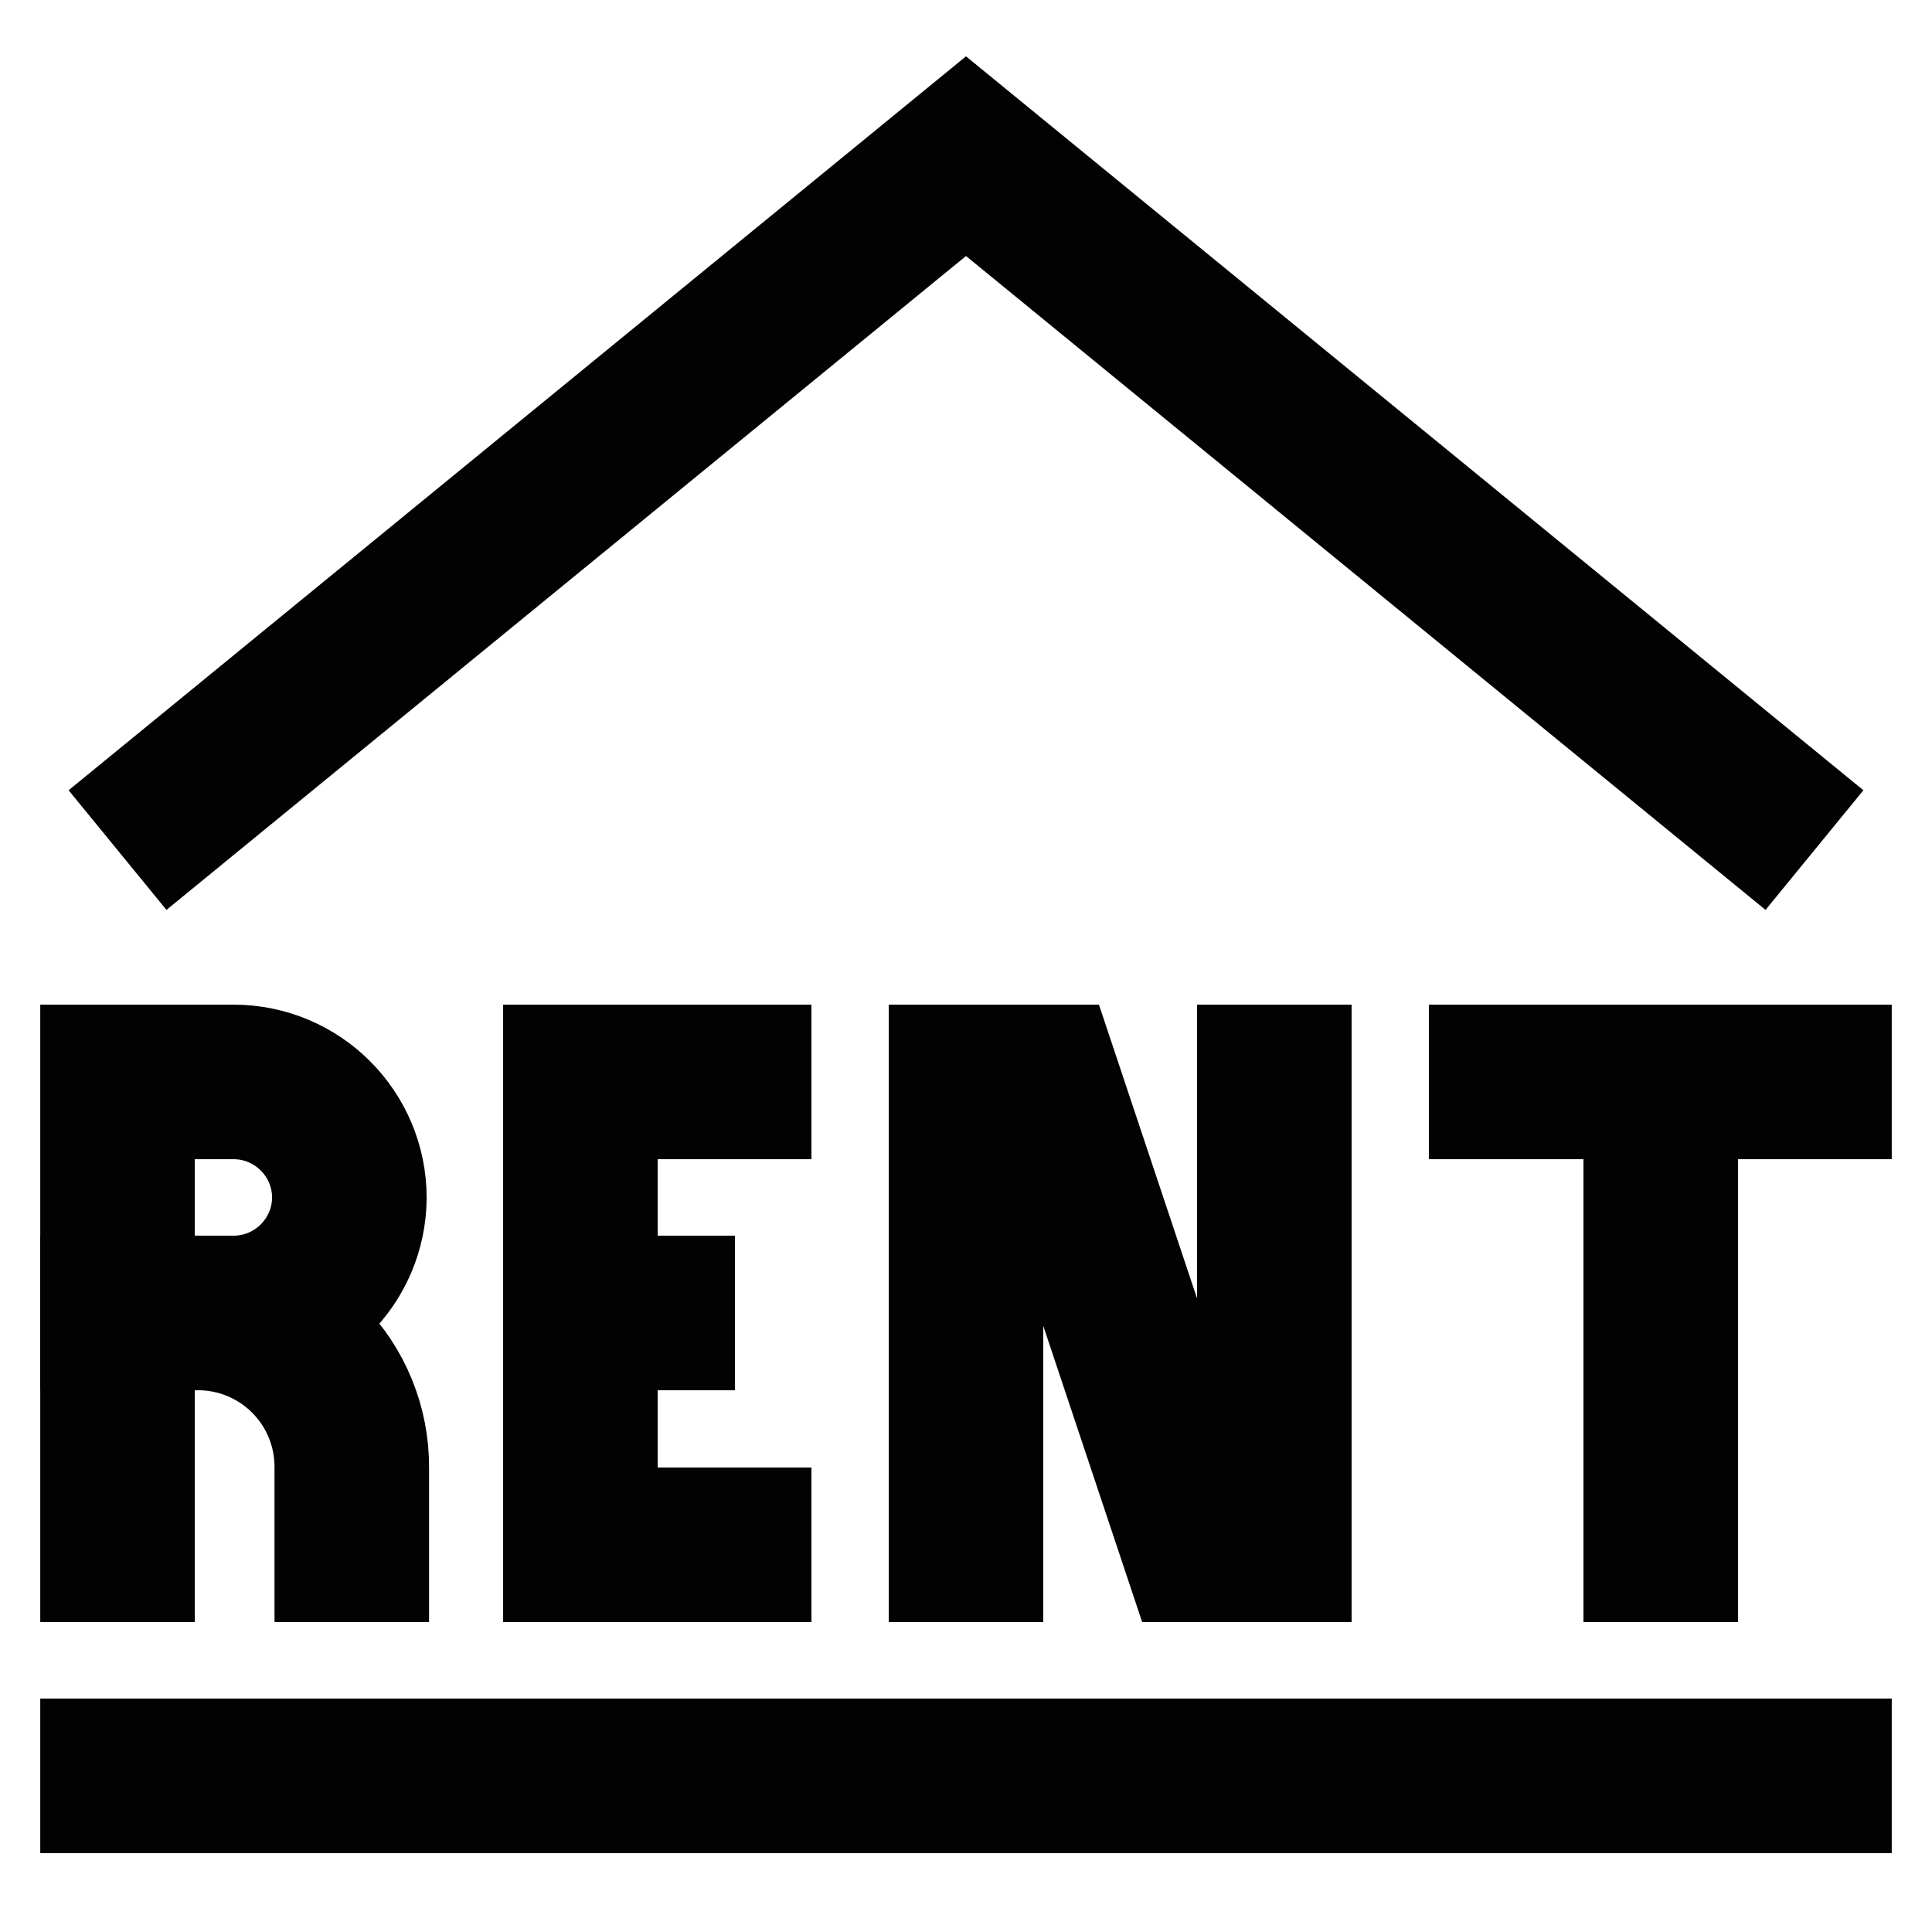
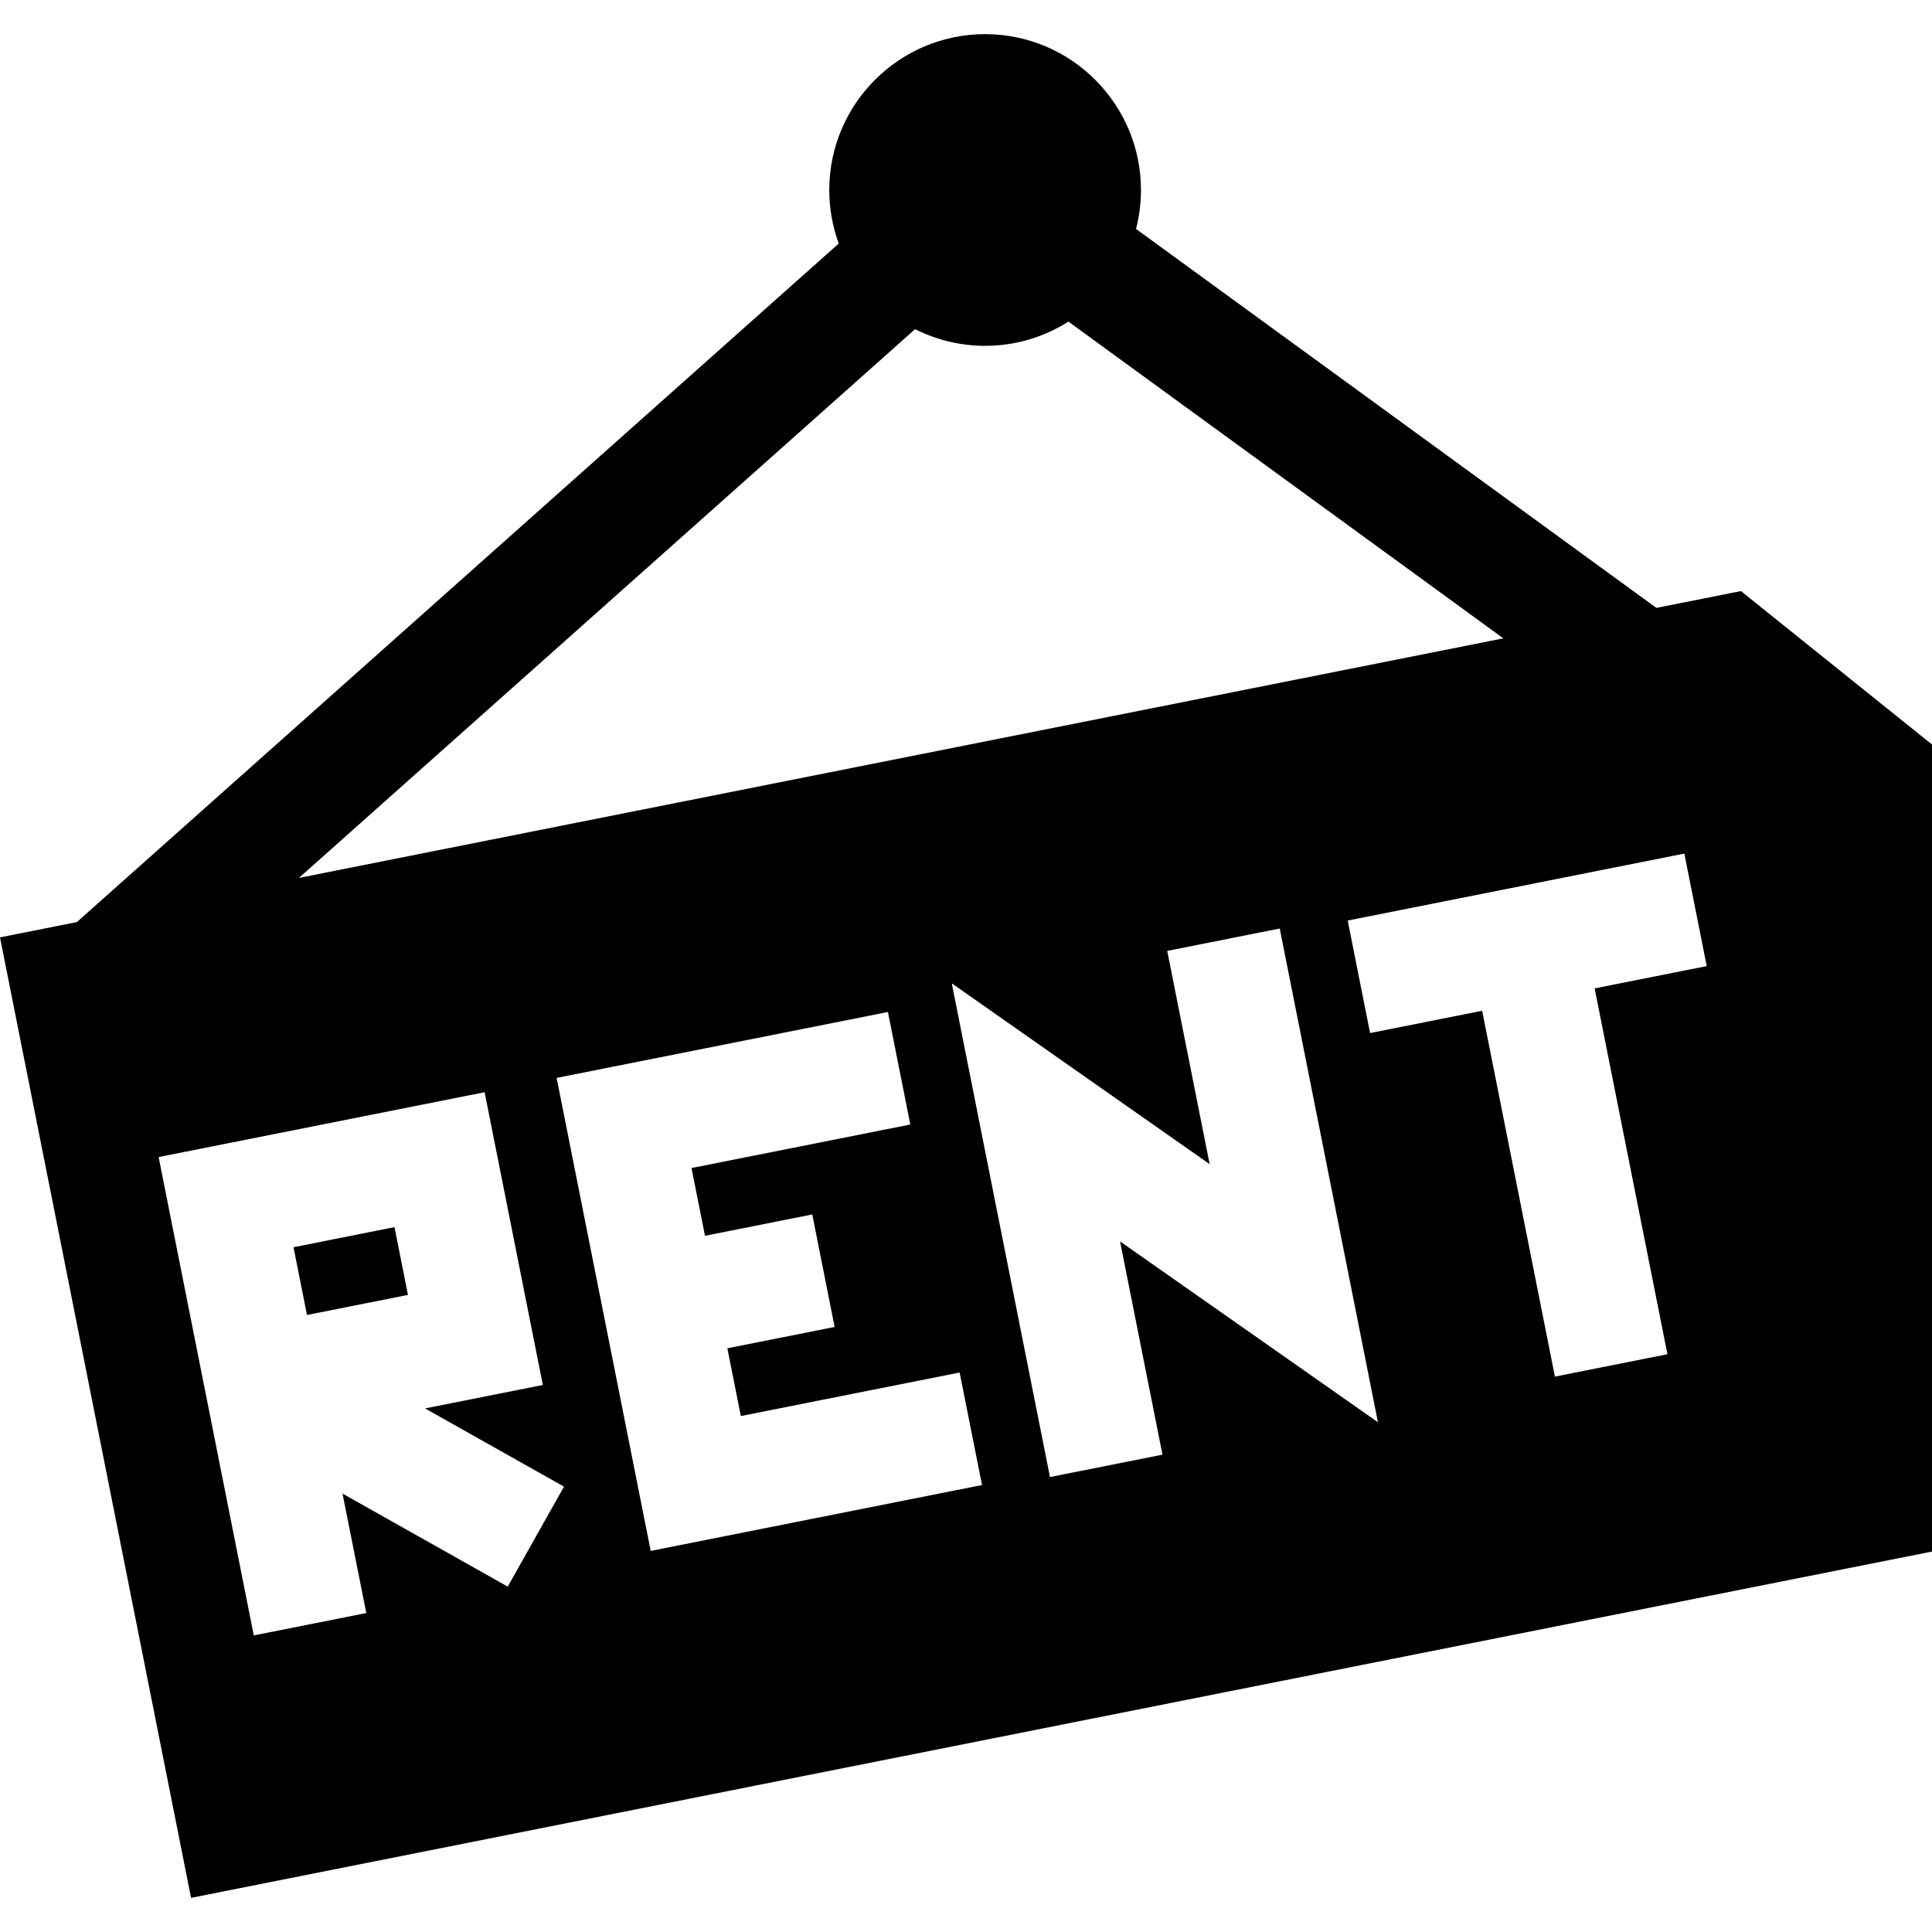
- <svg xmlns="http://www.w3.org/2000/svg" width="800px" height="800px" viewBox="0 0 24 24" id="Layer_1" data-name="Layer 1">
-   <defs>
-     <style>.cls-1{fill:none;stroke:#020202;stroke-miterlimit:10;stroke-width:1.92px;}</style>
-   </defs>
-   <path class="cls-1" d="M1.46,13.44H2.9a1.44,1.44,0,0,1,1.44,1.44v0A1.44,1.44,0,0,1,2.9,16.31H1.46a0,0,0,0,1,0,0V13.44a0,0,0,0,1,0,0Z" />
-   <path class="cls-1" d="M1.46,20.15V16.31h1a1.91,1.91,0,0,1,1.91,1.92v1.92" />
-   <polyline class="cls-1" points="10.08 19.19 7.21 19.19 7.21 13.44 10.08 13.44" />
-   <line class="cls-1" x1="9.13" y1="16.31" x2="7.21" y2="16.31" />
-   <polyline class="cls-1" points="12 20.15 12 13.44 12.96 13.44 14.88 19.19 15.83 19.19 15.83 12.48" />
-   <line class="cls-1" x1="17.75" y1="13.44" x2="23.5" y2="13.44" />
-   <line class="cls-1" x1="20.63" y1="20.15" x2="20.63" y2="13.44" />
-   <line class="cls-1" x1="23.5" y1="22.06" x2="0.5" y2="22.06" />
-   <polyline class="cls-1" points="22.54 10.56 12 1.94 1.46 10.56" />
+ <svg xmlns="http://www.w3.org/2000/svg" fill="#000000" version="1.1" id="Layer_1" viewBox="0 0 512.001 512.001" xml:space="preserve">
+   <g>
+     <g>
+       <rect x="79.304" y="327.686" transform="matrix(0.9808 -0.1951 0.1951 0.9808 -63.9303 24.606)" width="27.284" height="18.311" />
+     </g>
+   </g>
+   <g>
+     <g>
+       <path d="M461.369,156.643l-22.411,4.458L301.06,60.672c0.853-3.301,1.307-6.761,1.307-10.324c0-22.773-18.527-41.3-41.3-41.3 c-22.773,0-41.3,18.527-41.3,41.3c0,4.983,0.888,9.763,2.512,14.19L20.365,244.365L0,248.416l50.632,254.536l461.369-91.772 461.369,156.643z M242.511,87.229c5.583,2.821,11.884,4.42,18.556,4.42c8.115,0,15.683-2.362,22.074-6.42l115.258,83.94 l-319.181,63.49L242.511,87.229z M134.553,420.468l-43.78-24.65l6.297,31.656l-29.815,5.931l-12.748-64.092l-12.469-62.677 l86.389-17.184l15.432,77.585l-31.213,6.209l36.823,20.732L134.553,420.468z M172.445,411.011l-24.934-125.355l87.799-17.465 l5.932,29.816l-57.986,11.534l3.571,17.955l28.43-5.655l5.93,29.816l-28.429,5.654l3.571,17.955l57.985-11.533l5.932,29.816 L172.445,411.011z M308.069,385.502l-29.816,5.931l-26.026-130.84l68.342,47.918l-11.241-56.512l29.816-5.931l26.025,130.839 l-68.342-47.918L308.069,385.502z M441.886,358.884l-29.815,5.931l-19.285-96.952l-29.699,5.908l-5.932-29.815l89.213-17.746 l5.932,29.815l-29.699,5.908L441.886,358.884z" />
+     </g>
+   </g>
</svg>
